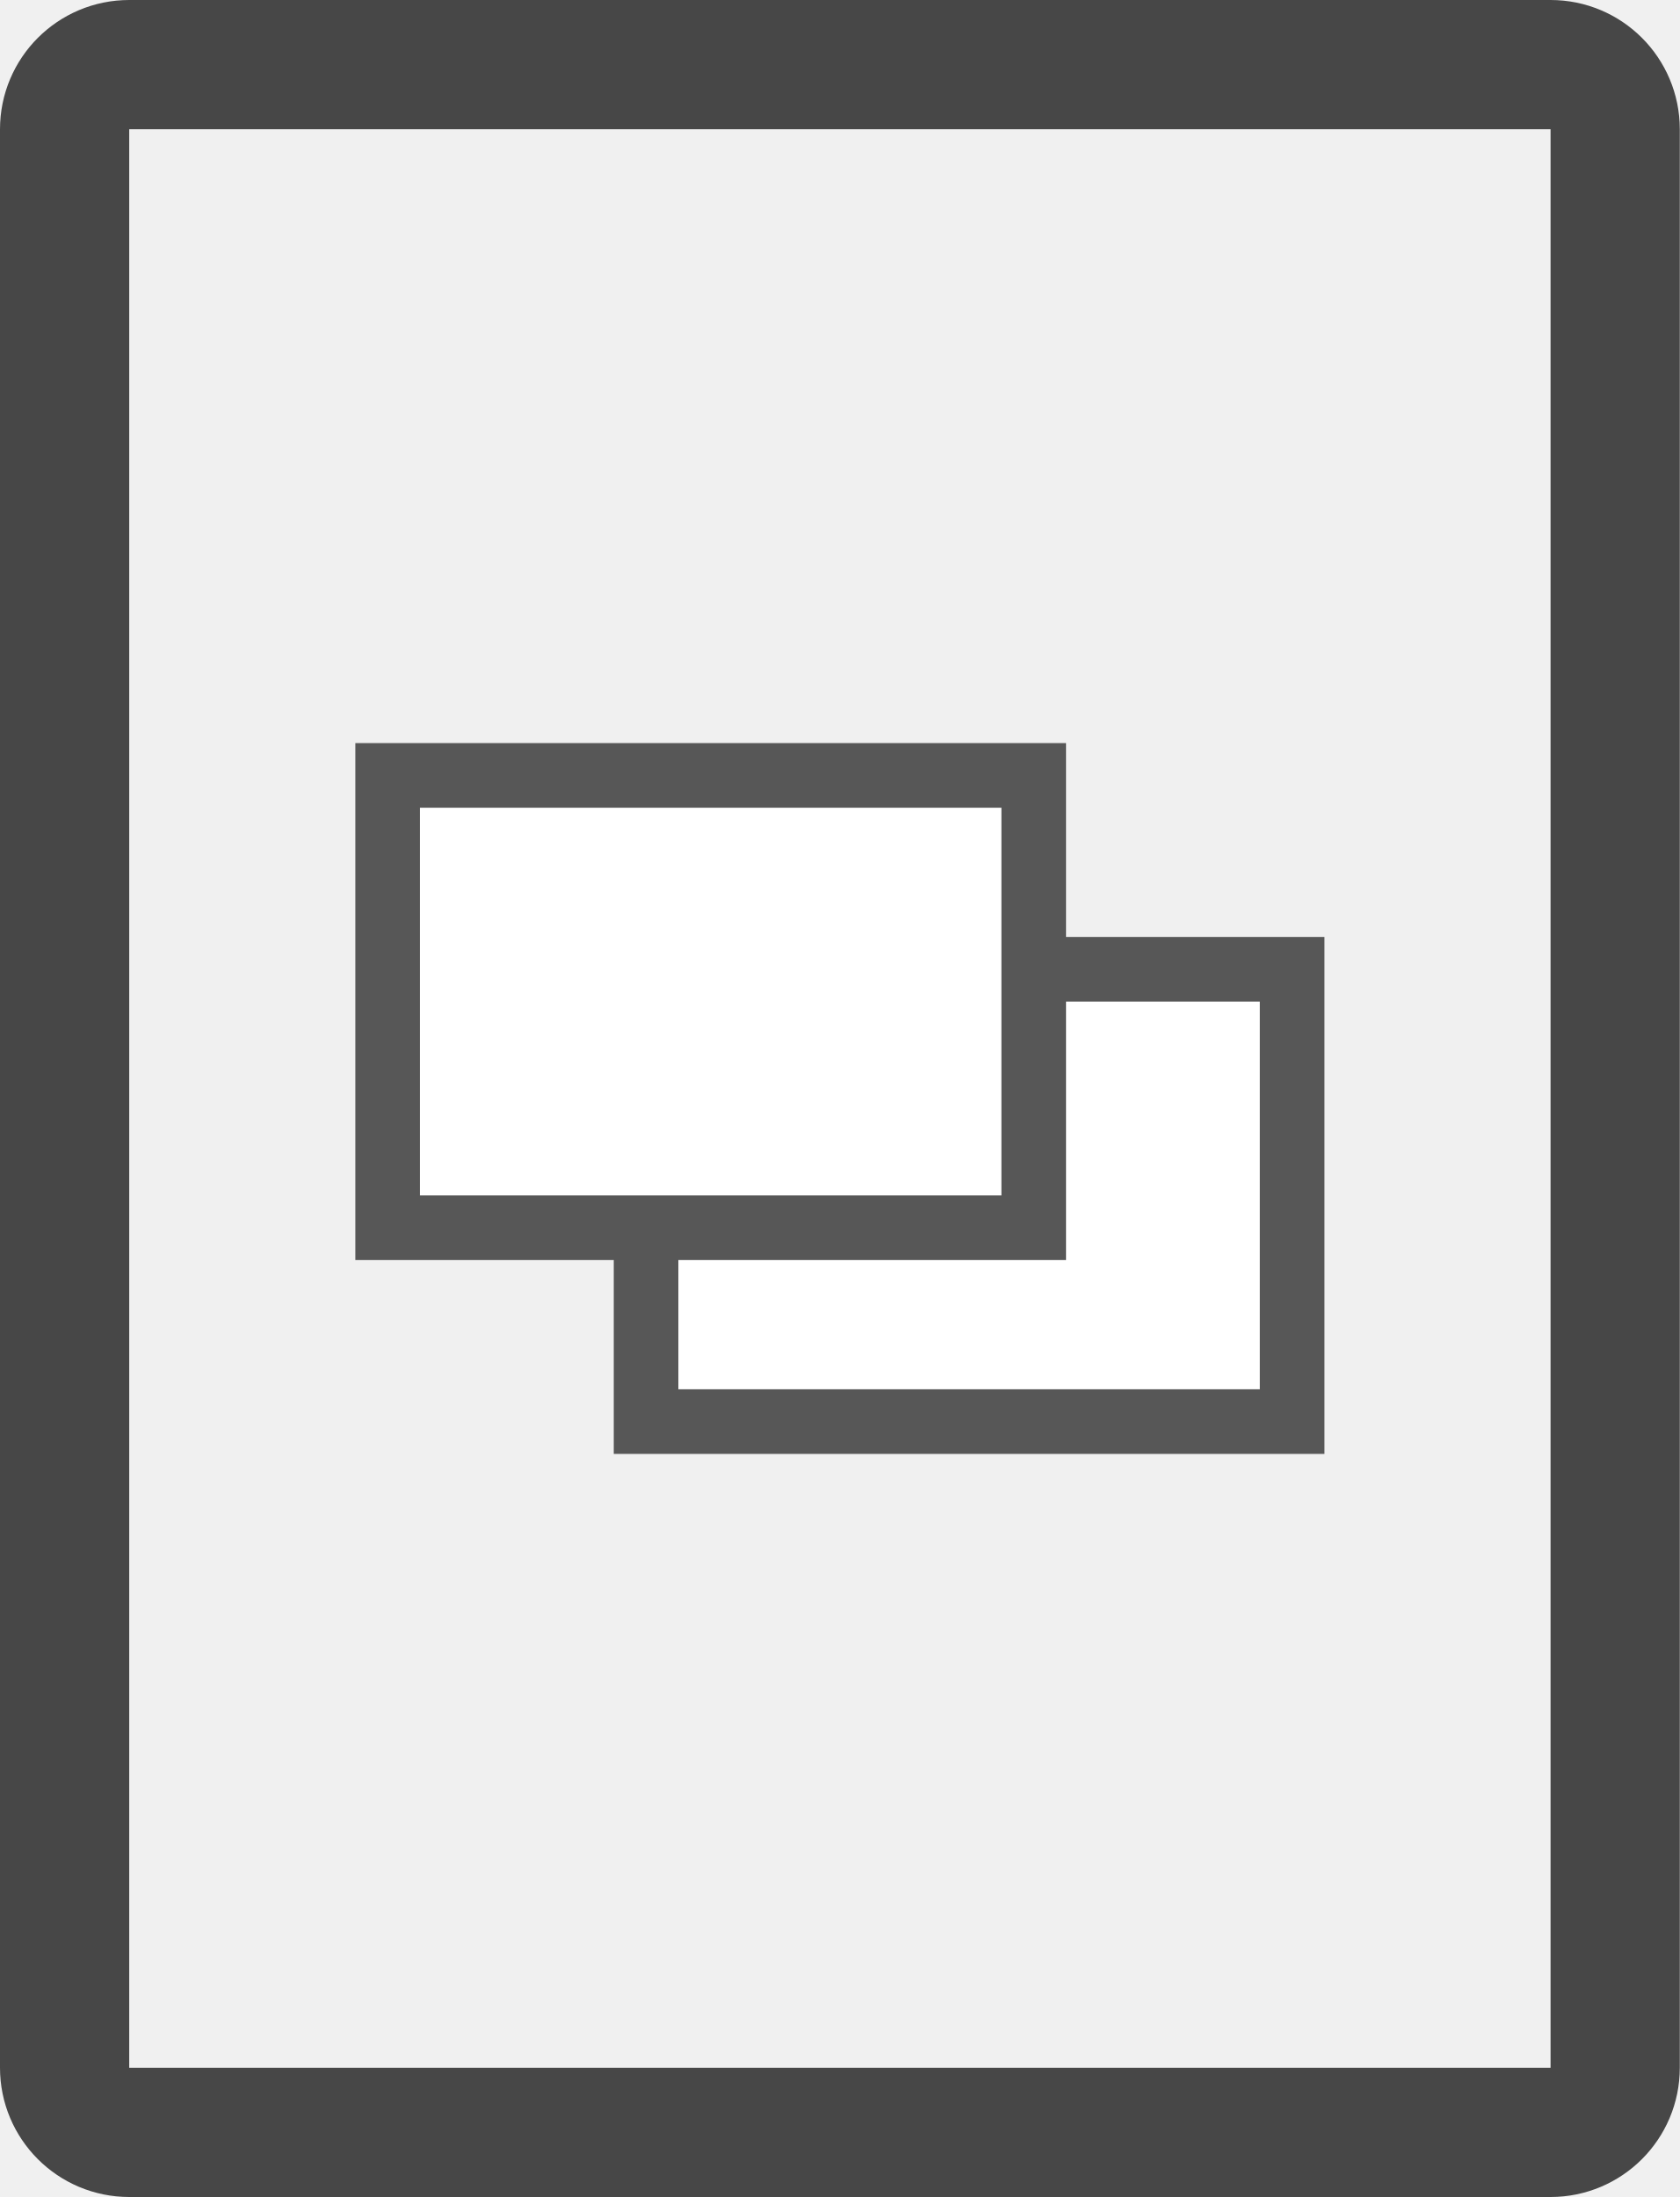
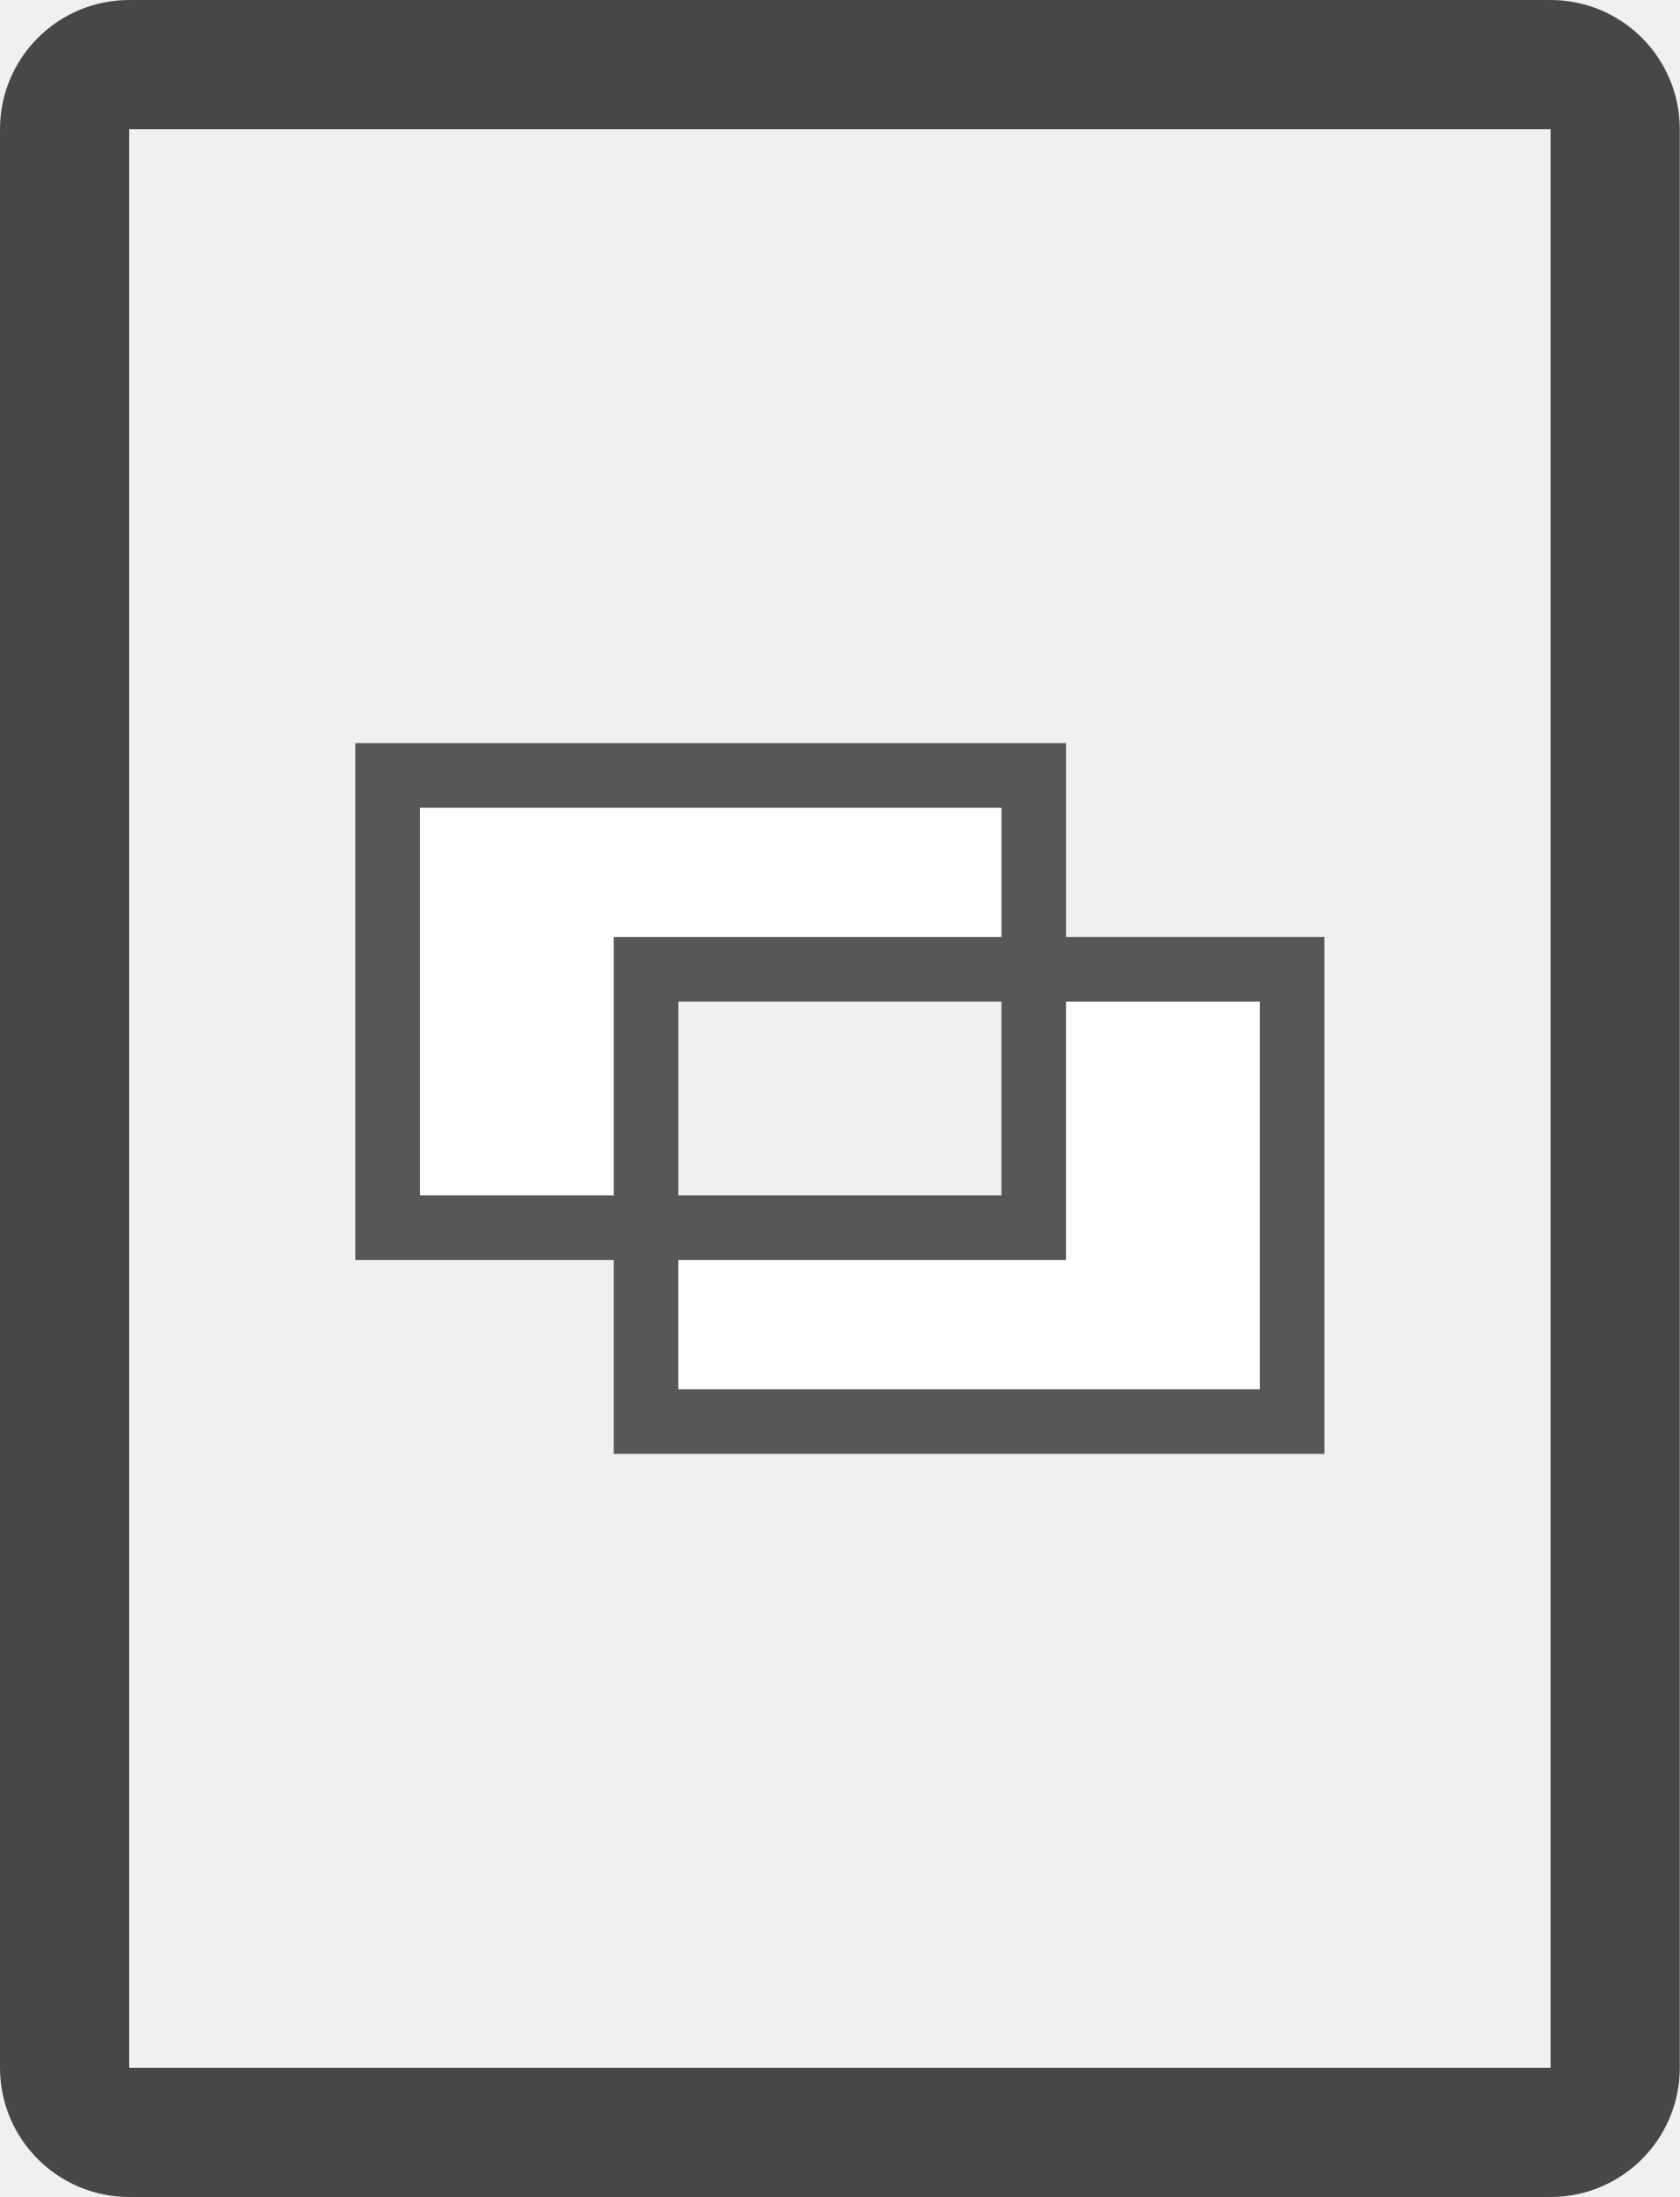
- <svg xmlns="http://www.w3.org/2000/svg" width="26px" height="34px" viewBox="0 0 26 34" version="1.1">
-   <defs />
-   <g id="Page-1" stroke="none" stroke-width="1" fill="none" fill-rule="evenodd">
-     <g id="Sheet-windows" transform="translate(1, 0)">
-       <rect id="Rectangle-23" stroke="#474747" stroke-width="2" x="0" y="1" width="24" height="32" rx="1" />
-       <g id="Rectangle-54-+-Rectangle-53" transform="translate(5, 12)" stroke="#575757" fill="#FFFFFF">
-         <rect id="Rectangle-54" x="4" y="3" width="10" height="7" />
-         <rect id="Rectangle-53" x="0" y="0" width="10" height="7" />
-       </g>
-     </g>
+ <svg xmlns="http://www.w3.org/2000/svg" width="26" height="34" viewBox="0 0 26 34">
+   <g transform="translate(1)" fill="none" fill-rule="evenodd">
+     <rect stroke="#474747" stroke-width="2" y="1" width="24" height="32" rx="1" />
+     <path d="M9 15h10v7H9zm-4-3h10v7H5z" stroke="#575757" fill="#fff" />
  </g>
</svg>
